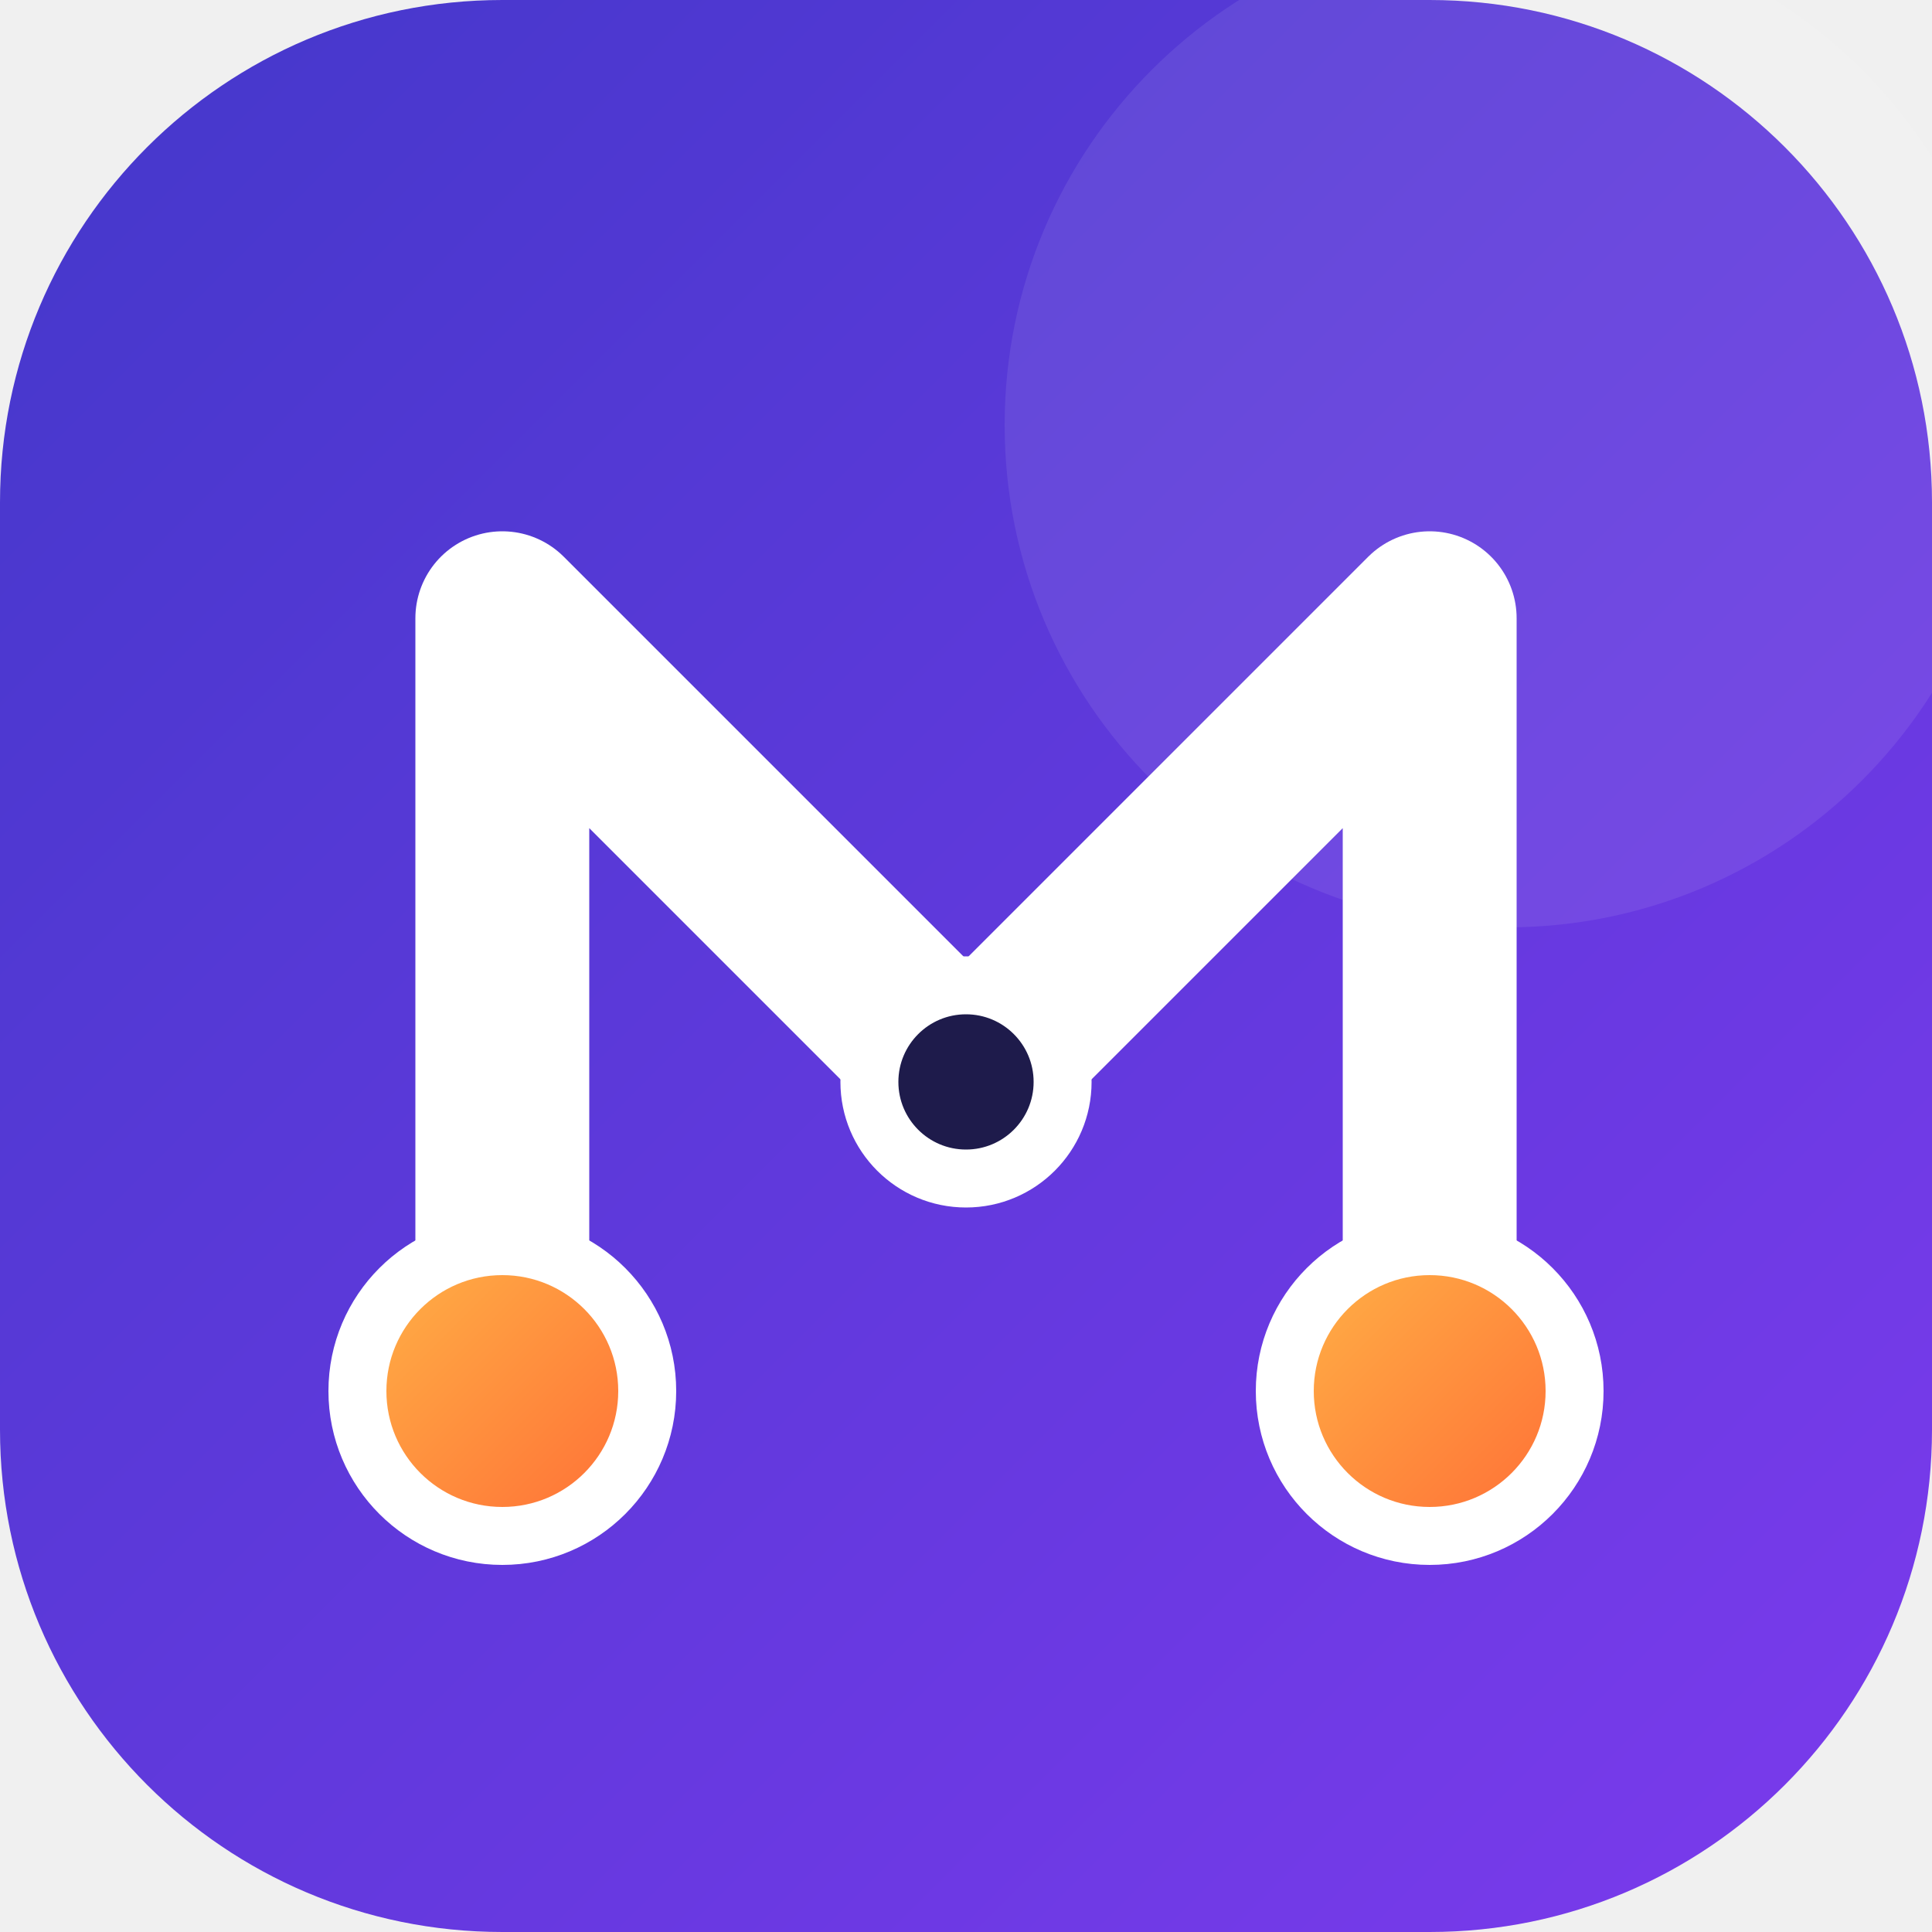
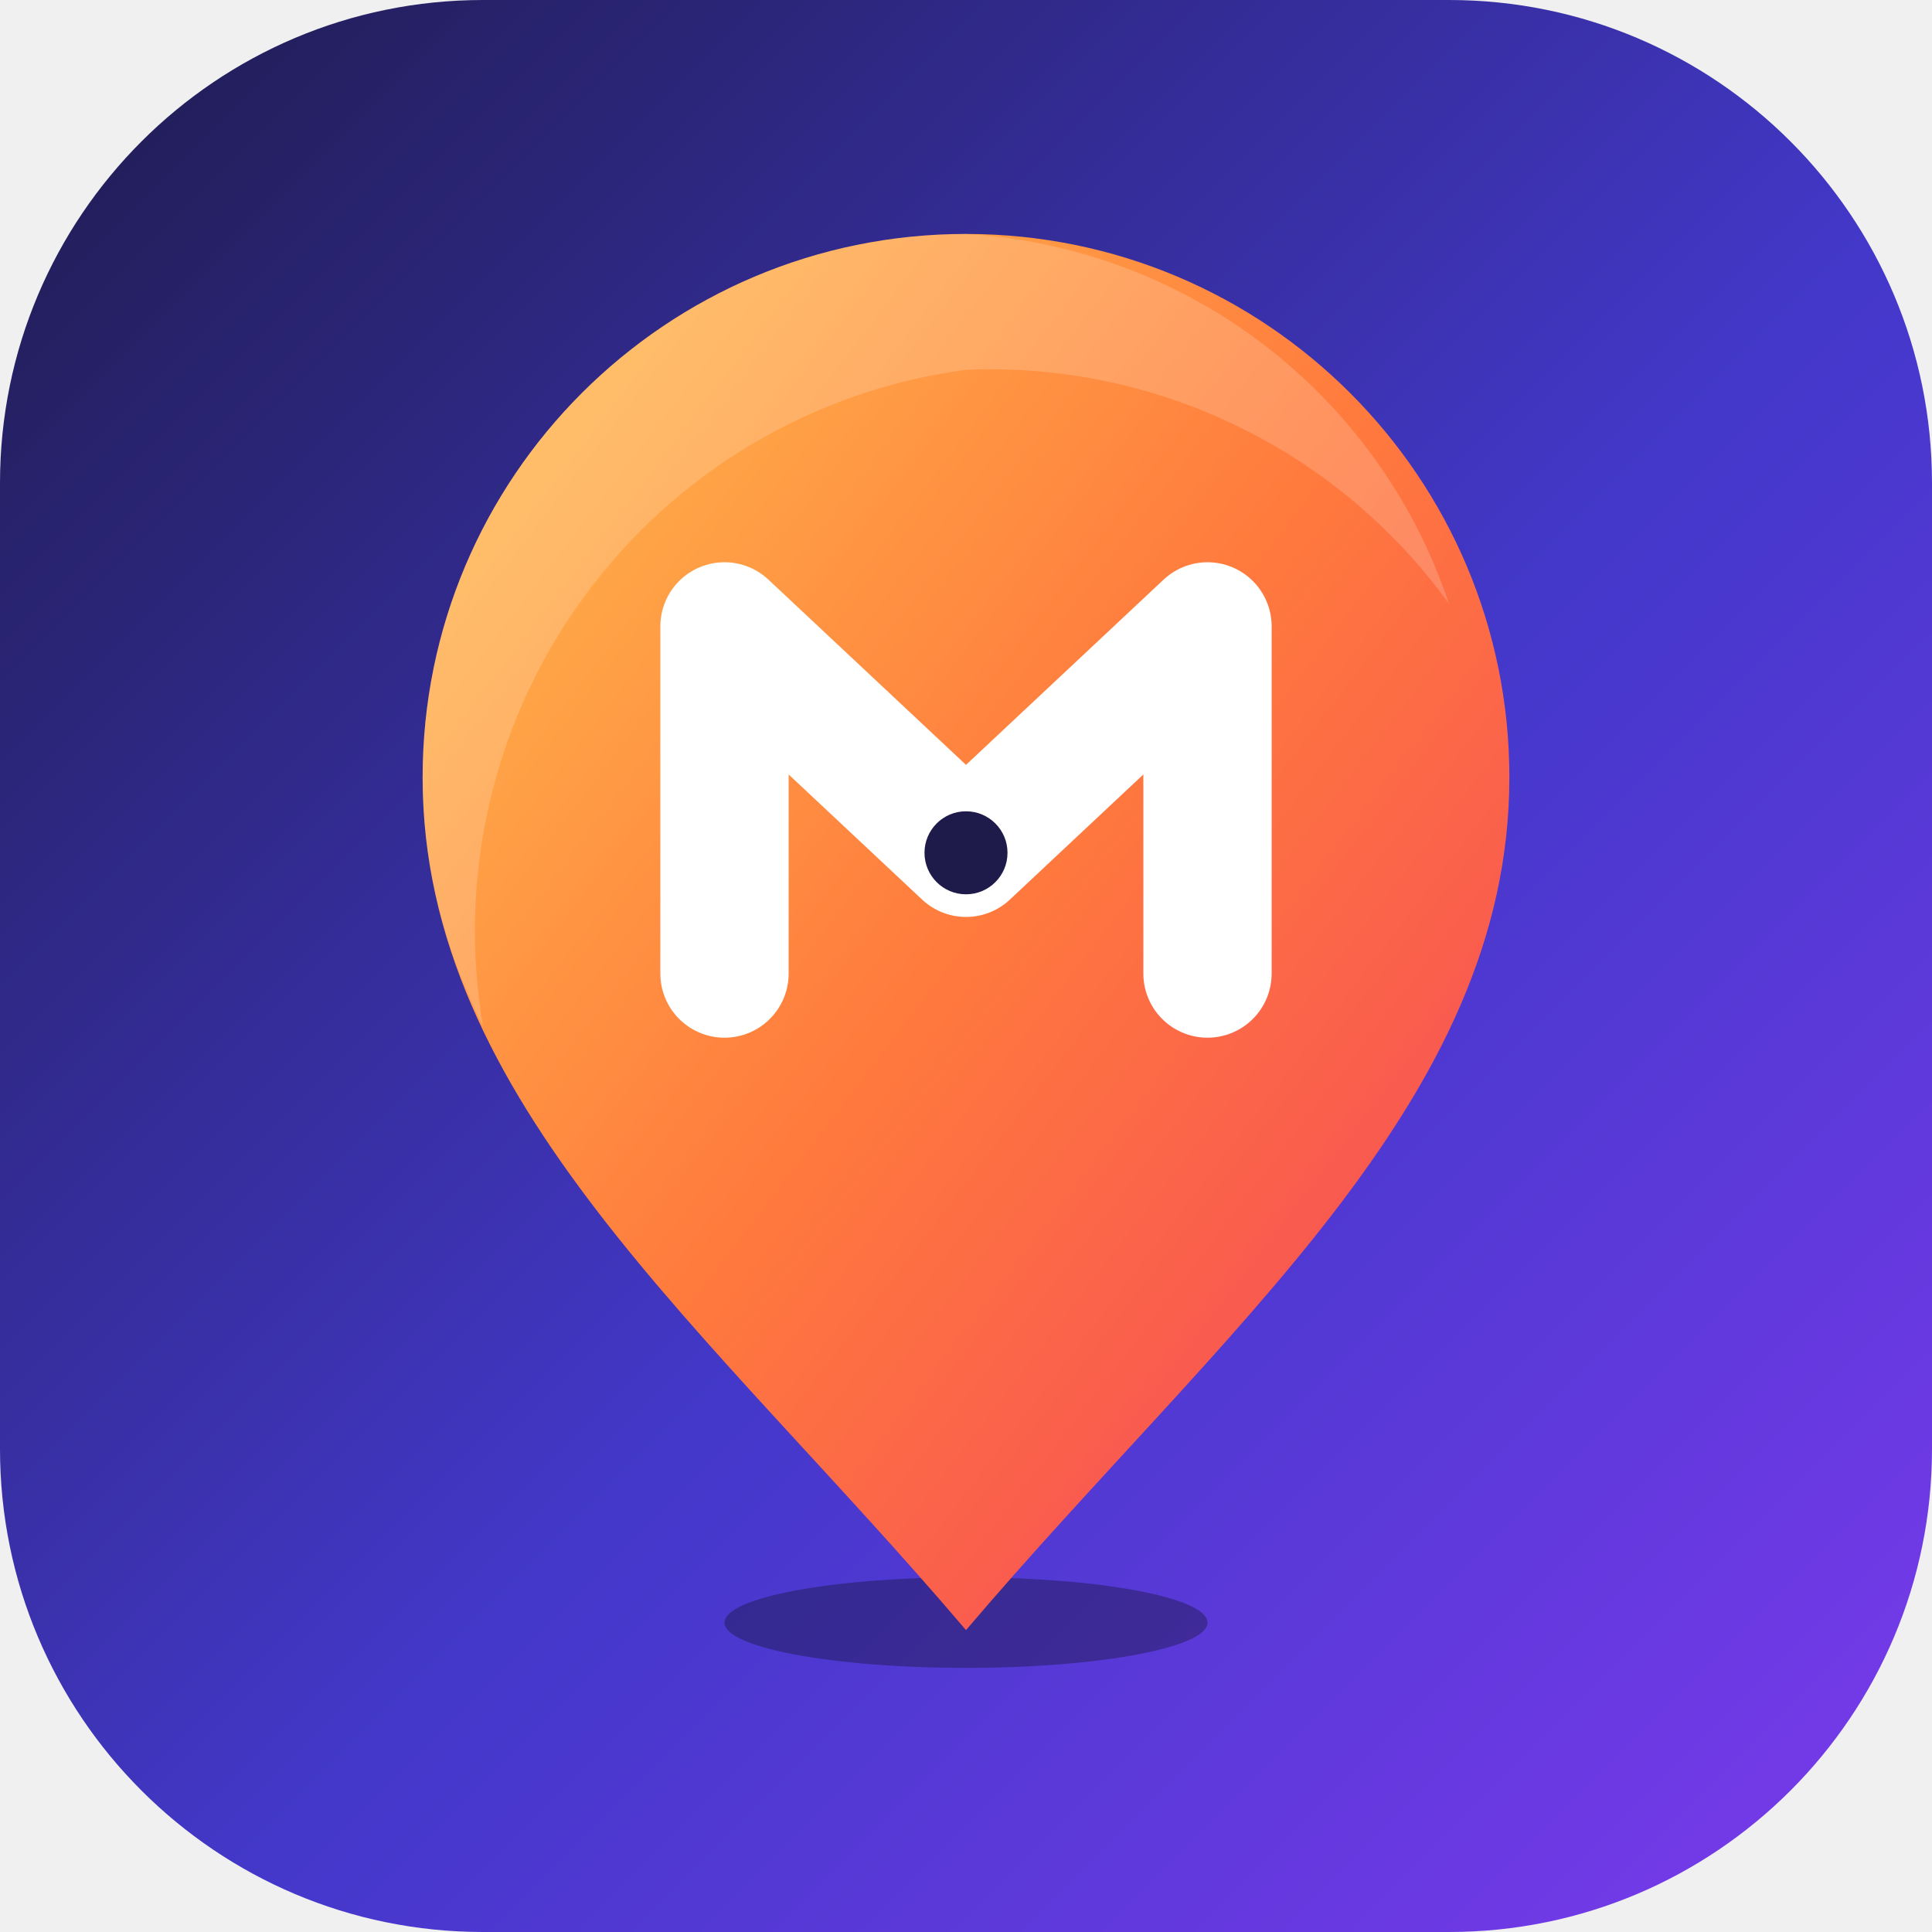
- <svg xmlns="http://www.w3.org/2000/svg" viewBox="0 0 100 100" width="100" height="100">
+ <svg xmlns="http://www.w3.org/2000/svg" viewBox="0 0 512 512" width="512" height="512">
  <defs>
    <linearGradient id="bg" x1="0" y1="0" x2="1" y2="1">
-       <stop offset="0" stop-color="#4338CA" />
+       <stop offset="0" stop-color="#1E1B4B" />
+       <stop offset=".55" stop-color="#4338CA" />
      <stop offset="1" stop-color="#7C3AED" />
    </linearGradient>
-     <linearGradient id="dot" x1="0" y1="0" x2="1" y2="1">
-       <stop offset="0" stop-color="#FFB547" />
-       <stop offset="1" stop-color="#FF6B35" />
+     <linearGradient id="pin" x1="0" y1="0" x2="1" y2="1">
+       <stop offset="0" stop-color="#FFC24D" />
+       <stop offset=".5" stop-color="#FF7A3D" />
+       <stop offset="1" stop-color="#F43F5E" />
    </linearGradient>
  </defs>
-   <rect x="0" y="0" width="100" height="100" rx="26" fill="url(#bg)" />
-   <circle cx="78" cy="22" r="26" fill="#FFFFFF" opacity="0.08" />
-   <path d="M26 72 V32 L50 56 L74 32 V72" fill="none" stroke="#FFFFFF" stroke-width="9" stroke-linecap="round" stroke-linejoin="round" />
-   <circle cx="26" cy="72" r="7.5" fill="url(#dot)" stroke="#FFFFFF" stroke-width="3" />
-   <circle cx="74" cy="72" r="7.5" fill="url(#dot)" stroke="#FFFFFF" stroke-width="3" />
-   <circle cx="50" cy="56" r="5" fill="#1E1B4B" stroke="#FFFFFF" stroke-width="3" />
+   <rect width="512" height="512" rx="128" fill="url(#bg)" />
+   <ellipse cx="256" cy="430" rx="64" ry="12" fill="#0B0D1F" opacity=".35" />
+   <path d="M256 432 C188 352 112 292 112 206 A144 144 0 0 1 400 206 C400 292 324 352 256 432 Z" fill="url(#pin)" />
+   <path d="M256 62 A144 144 0 0 0 112 206 C112 230 118 252 128 272 A150 150 0 0 1 256 98 A150 150 0 0 1 384 160 A144 144 0 0 0 256 62 Z" fill="#fff" opacity=".18" />
+   <path d="M192 258 V166 L256 226 L320 166 V258" fill="none" stroke="#fff" stroke-width="34" stroke-linecap="round" stroke-linejoin="round" />
+   <circle cx="256" cy="226" r="11" fill="#1E1B4B" />
</svg>
